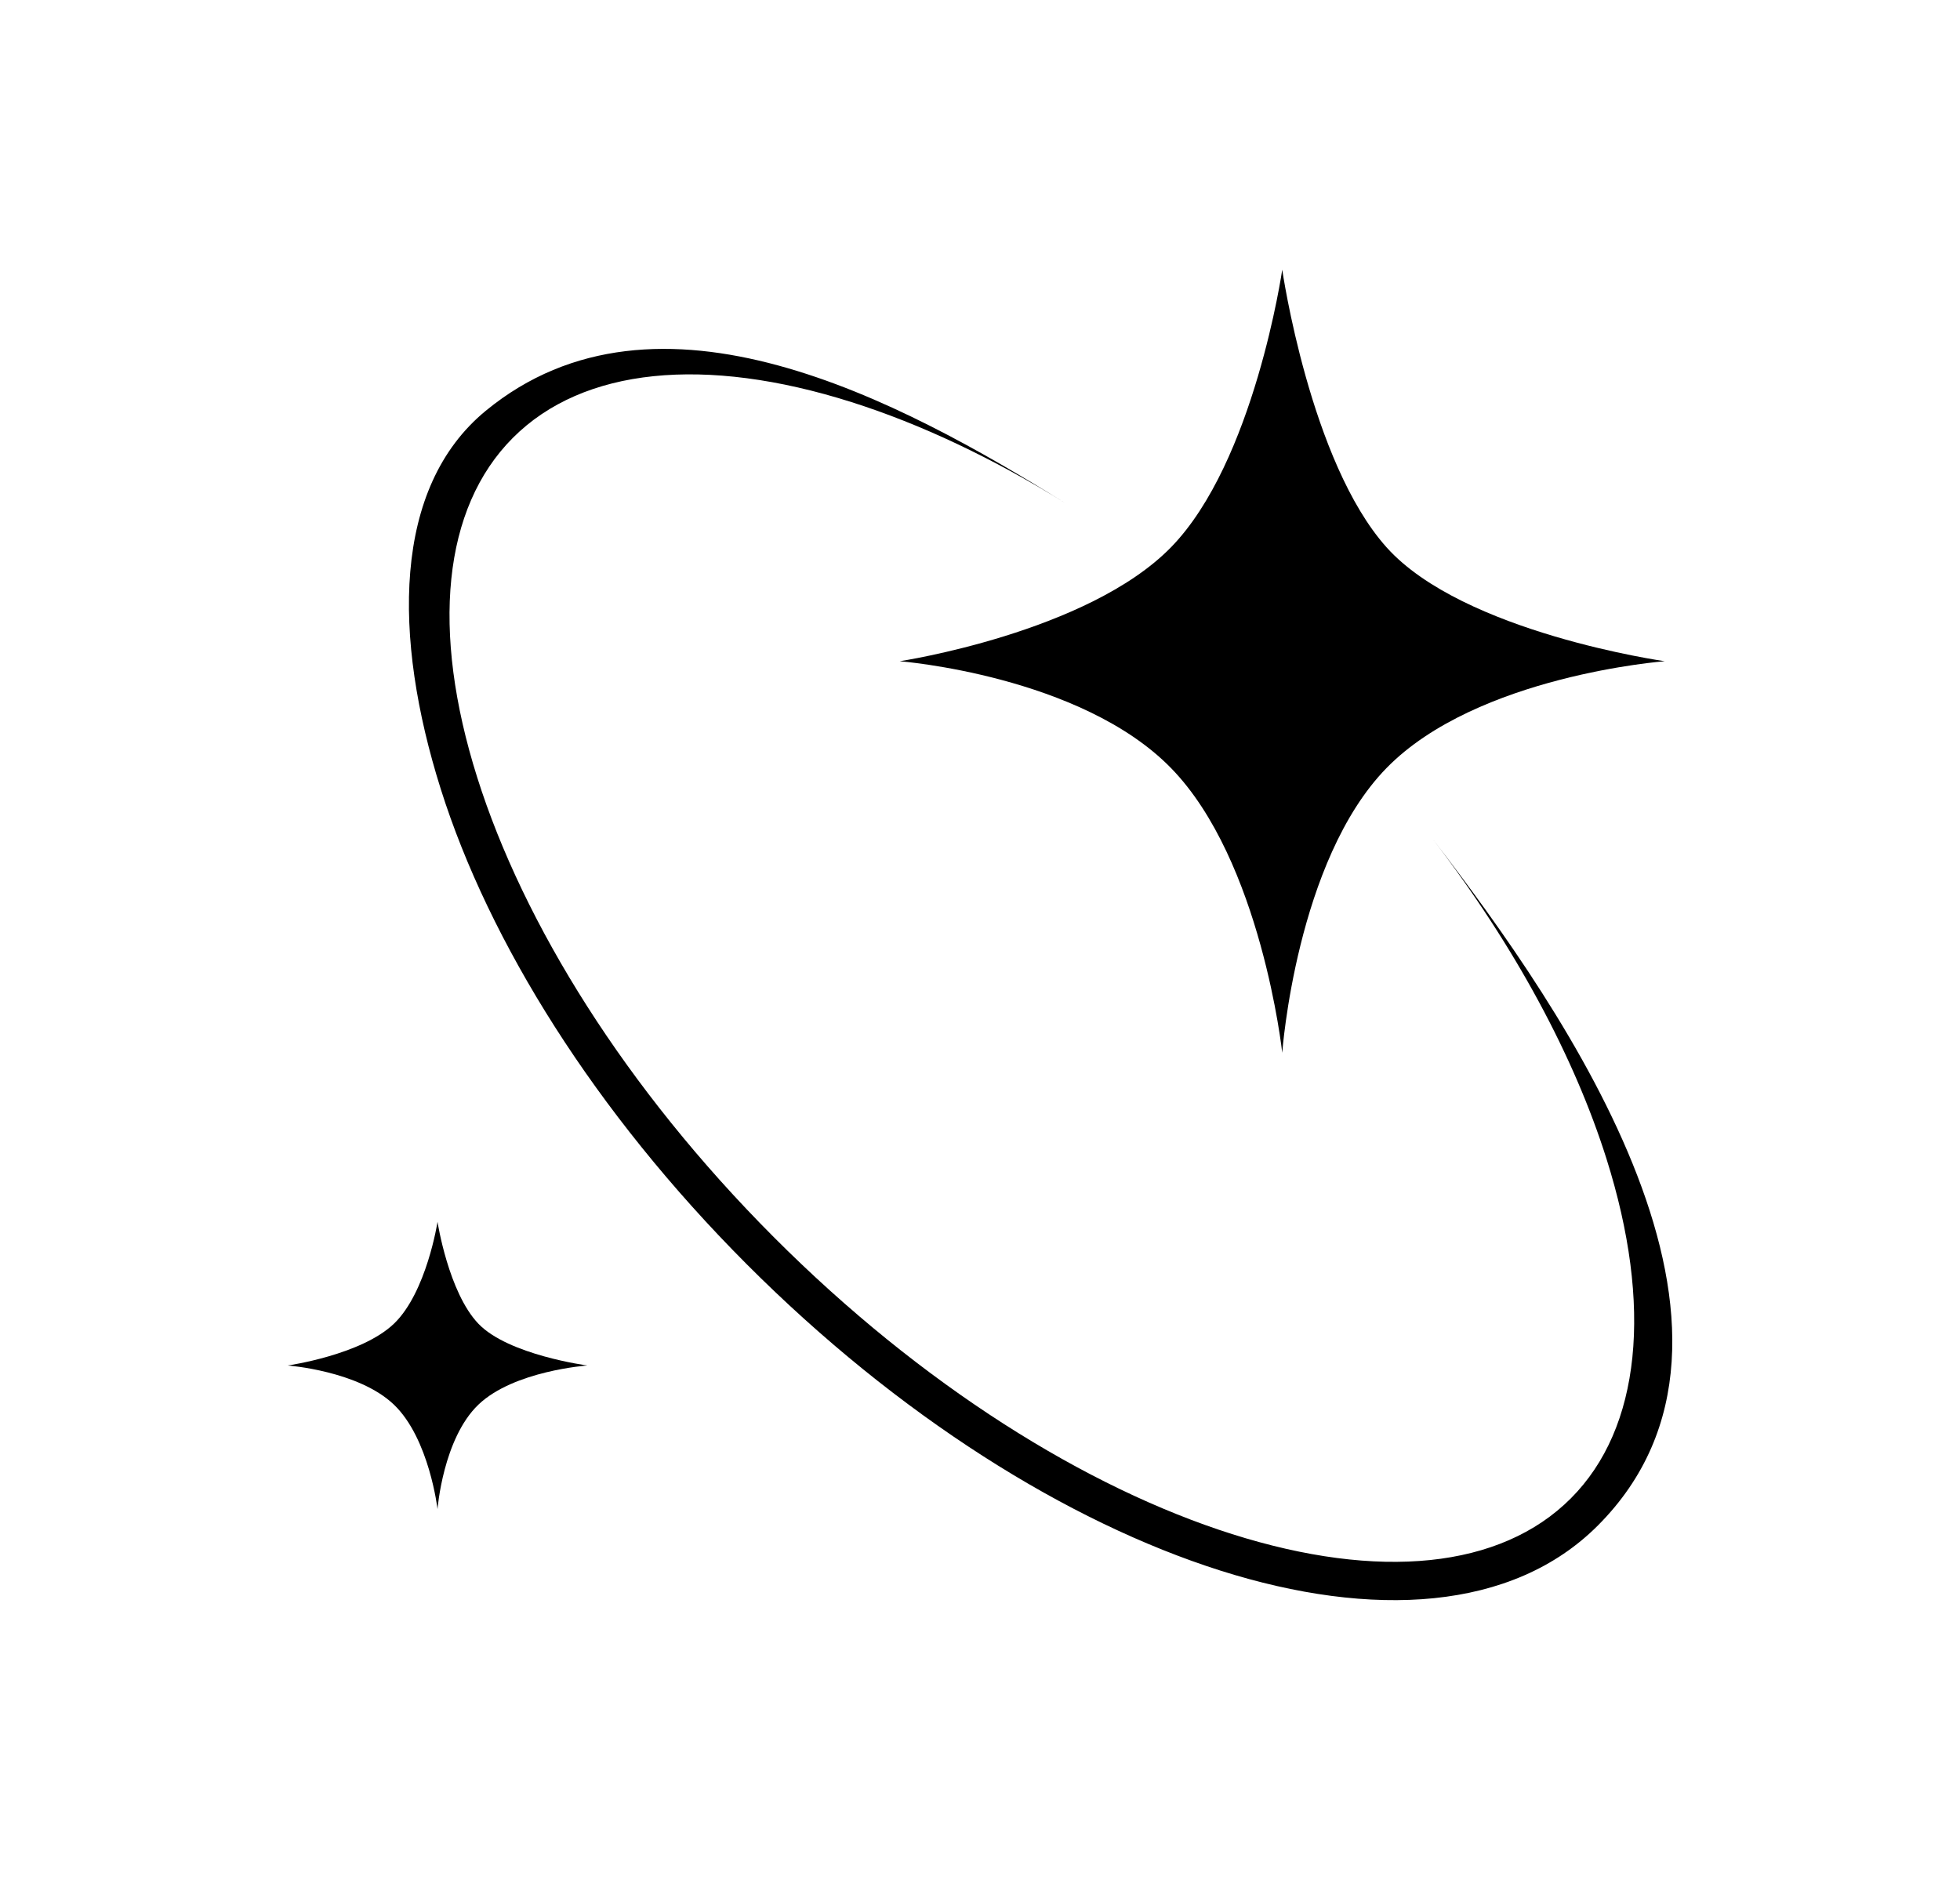
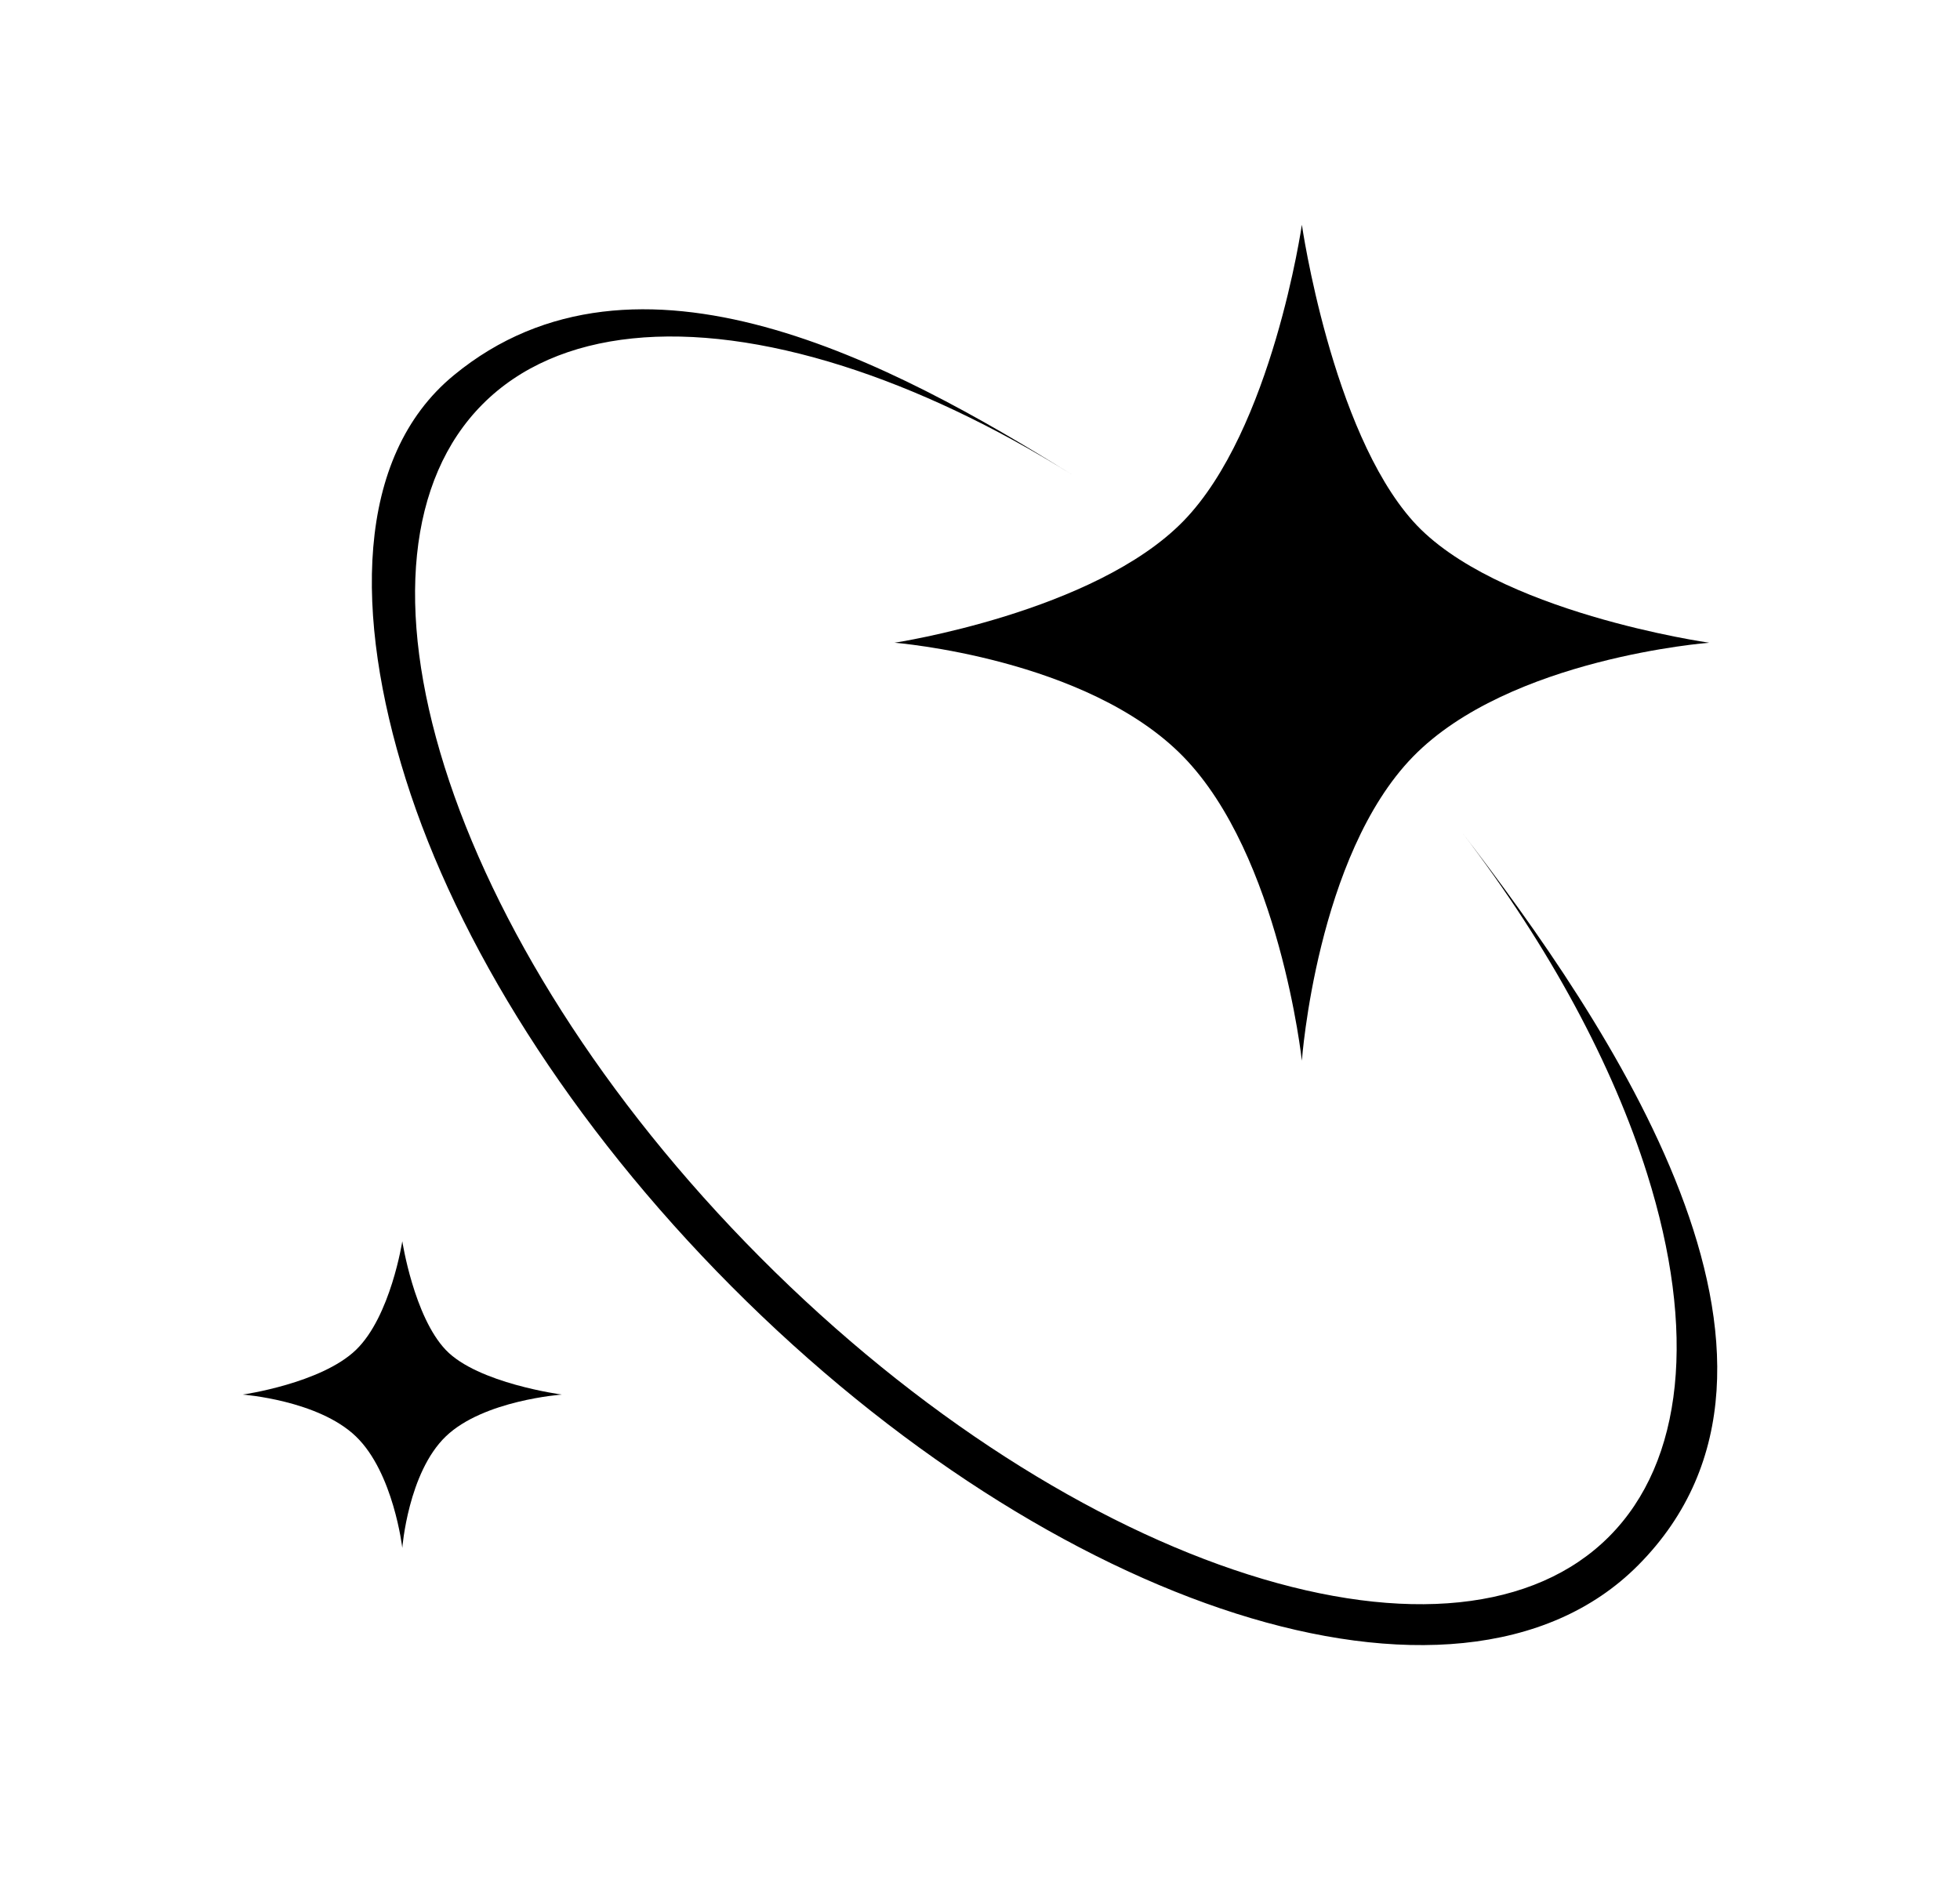
<svg xmlns="http://www.w3.org/2000/svg" width="218" height="209" viewBox="0 0 218 209" fill="none">
-   <path d="M159.375 93.358C174.242 112.666 199.007 148.357 177.725 169.693C168.225 179.217 152.611 180.063 135.746 174.714C118.769 169.329 99.891 157.511 83.038 140.615C66.184 123.719 54.395 104.794 49.024 87.774C43.689 70.868 43.643 54.23 54.033 45.691C73.127 30 100.043 44.48 118.578 56.021C110.436 50.954 102.349 47.153 94.728 44.736C78.412 39.561 64.848 40.881 57.042 48.707C49.235 56.533 47.918 70.13 53.081 86.488C58.207 102.732 69.574 121.086 86.046 137.599C102.518 154.112 120.826 165.509 137.03 170.648C153.347 175.823 166.91 174.503 174.717 166.677C182.523 158.851 183.84 145.253 178.678 128.896C175.121 117.626 168.56 105.34 159.375 93.358Z" fill="black" />
-   <path d="M48.663 135.917C48.663 135.917 49.875 143.761 53.208 147.248C56.541 150.734 65.326 151.896 65.326 151.896C65.326 151.896 57.146 152.477 53.208 156.254C49.269 160.031 48.663 167.875 48.663 167.875C48.663 167.875 47.754 160.031 43.816 156.254C39.877 152.477 32 151.896 32 151.896C32 151.896 40.18 150.734 43.816 147.248C47.451 143.761 48.663 135.917 48.663 135.917Z" fill="black" />
-   <path d="M142.616 30C142.616 30 145.71 51.381 154.219 60.884C162.728 70.386 185.16 73.554 185.16 73.554C185.16 73.554 164.275 75.138 154.219 85.432C144.163 95.727 142.616 117.108 142.616 117.108C142.616 117.108 140.295 95.727 130.239 85.432C120.183 75.138 100.071 73.554 100.071 73.554C100.071 73.554 120.957 70.386 130.239 60.884C139.522 51.381 142.616 30 142.616 30Z" fill="black" />
+   <path d="M162.646 92.639C178.479 113.252 204.852 151.354 182.188 174.131C172.07 184.299 155.443 185.202 137.483 179.492C119.403 173.743 99.3 161.127 81.352 143.089C63.404 125.051 50.85 104.848 45.13 86.678C39.448 68.629 39.399 50.867 50.464 41.751C70.798 25 99.462 40.458 119.2 52.779C110.529 47.37 101.918 43.312 93.802 40.731C76.425 35.207 61.981 36.616 53.668 44.971C45.354 53.326 43.952 67.842 49.449 85.305C54.909 102.646 67.014 122.241 84.555 139.869C102.097 157.498 121.594 169.665 138.85 175.151C156.226 180.676 170.67 179.267 178.984 170.912C187.297 162.557 188.7 148.041 183.202 130.578C179.415 118.546 172.428 105.43 162.646 92.639Z" fill="black" />
+   <path d="M44.745 138.074C44.745 138.074 46.036 146.448 49.585 150.17C53.134 153.891 62.491 155.132 62.491 155.132C62.491 155.132 53.779 155.752 49.585 159.784C45.391 163.816 44.745 172.19 44.745 172.19C44.745 172.19 43.777 163.816 39.583 159.784C35.389 155.752 27 155.132 27 155.132C27 155.132 35.711 153.891 39.583 150.17C43.455 146.448 44.745 138.074 44.745 138.074Z" fill="black" />
+   <path d="M144.799 25C144.799 25 148.094 47.826 157.155 57.97C166.217 68.115 190.106 71.497 190.106 71.497C190.106 71.497 167.864 73.188 157.155 84.178C146.446 95.168 144.799 117.993 144.799 117.993C144.799 117.993 142.327 95.168 131.618 84.178C120.909 73.188 99.491 71.497 99.491 71.497C99.491 71.497 121.733 68.115 131.618 57.97C141.504 47.826 144.799 25 144.799 25Z" fill="black" />
</svg>
